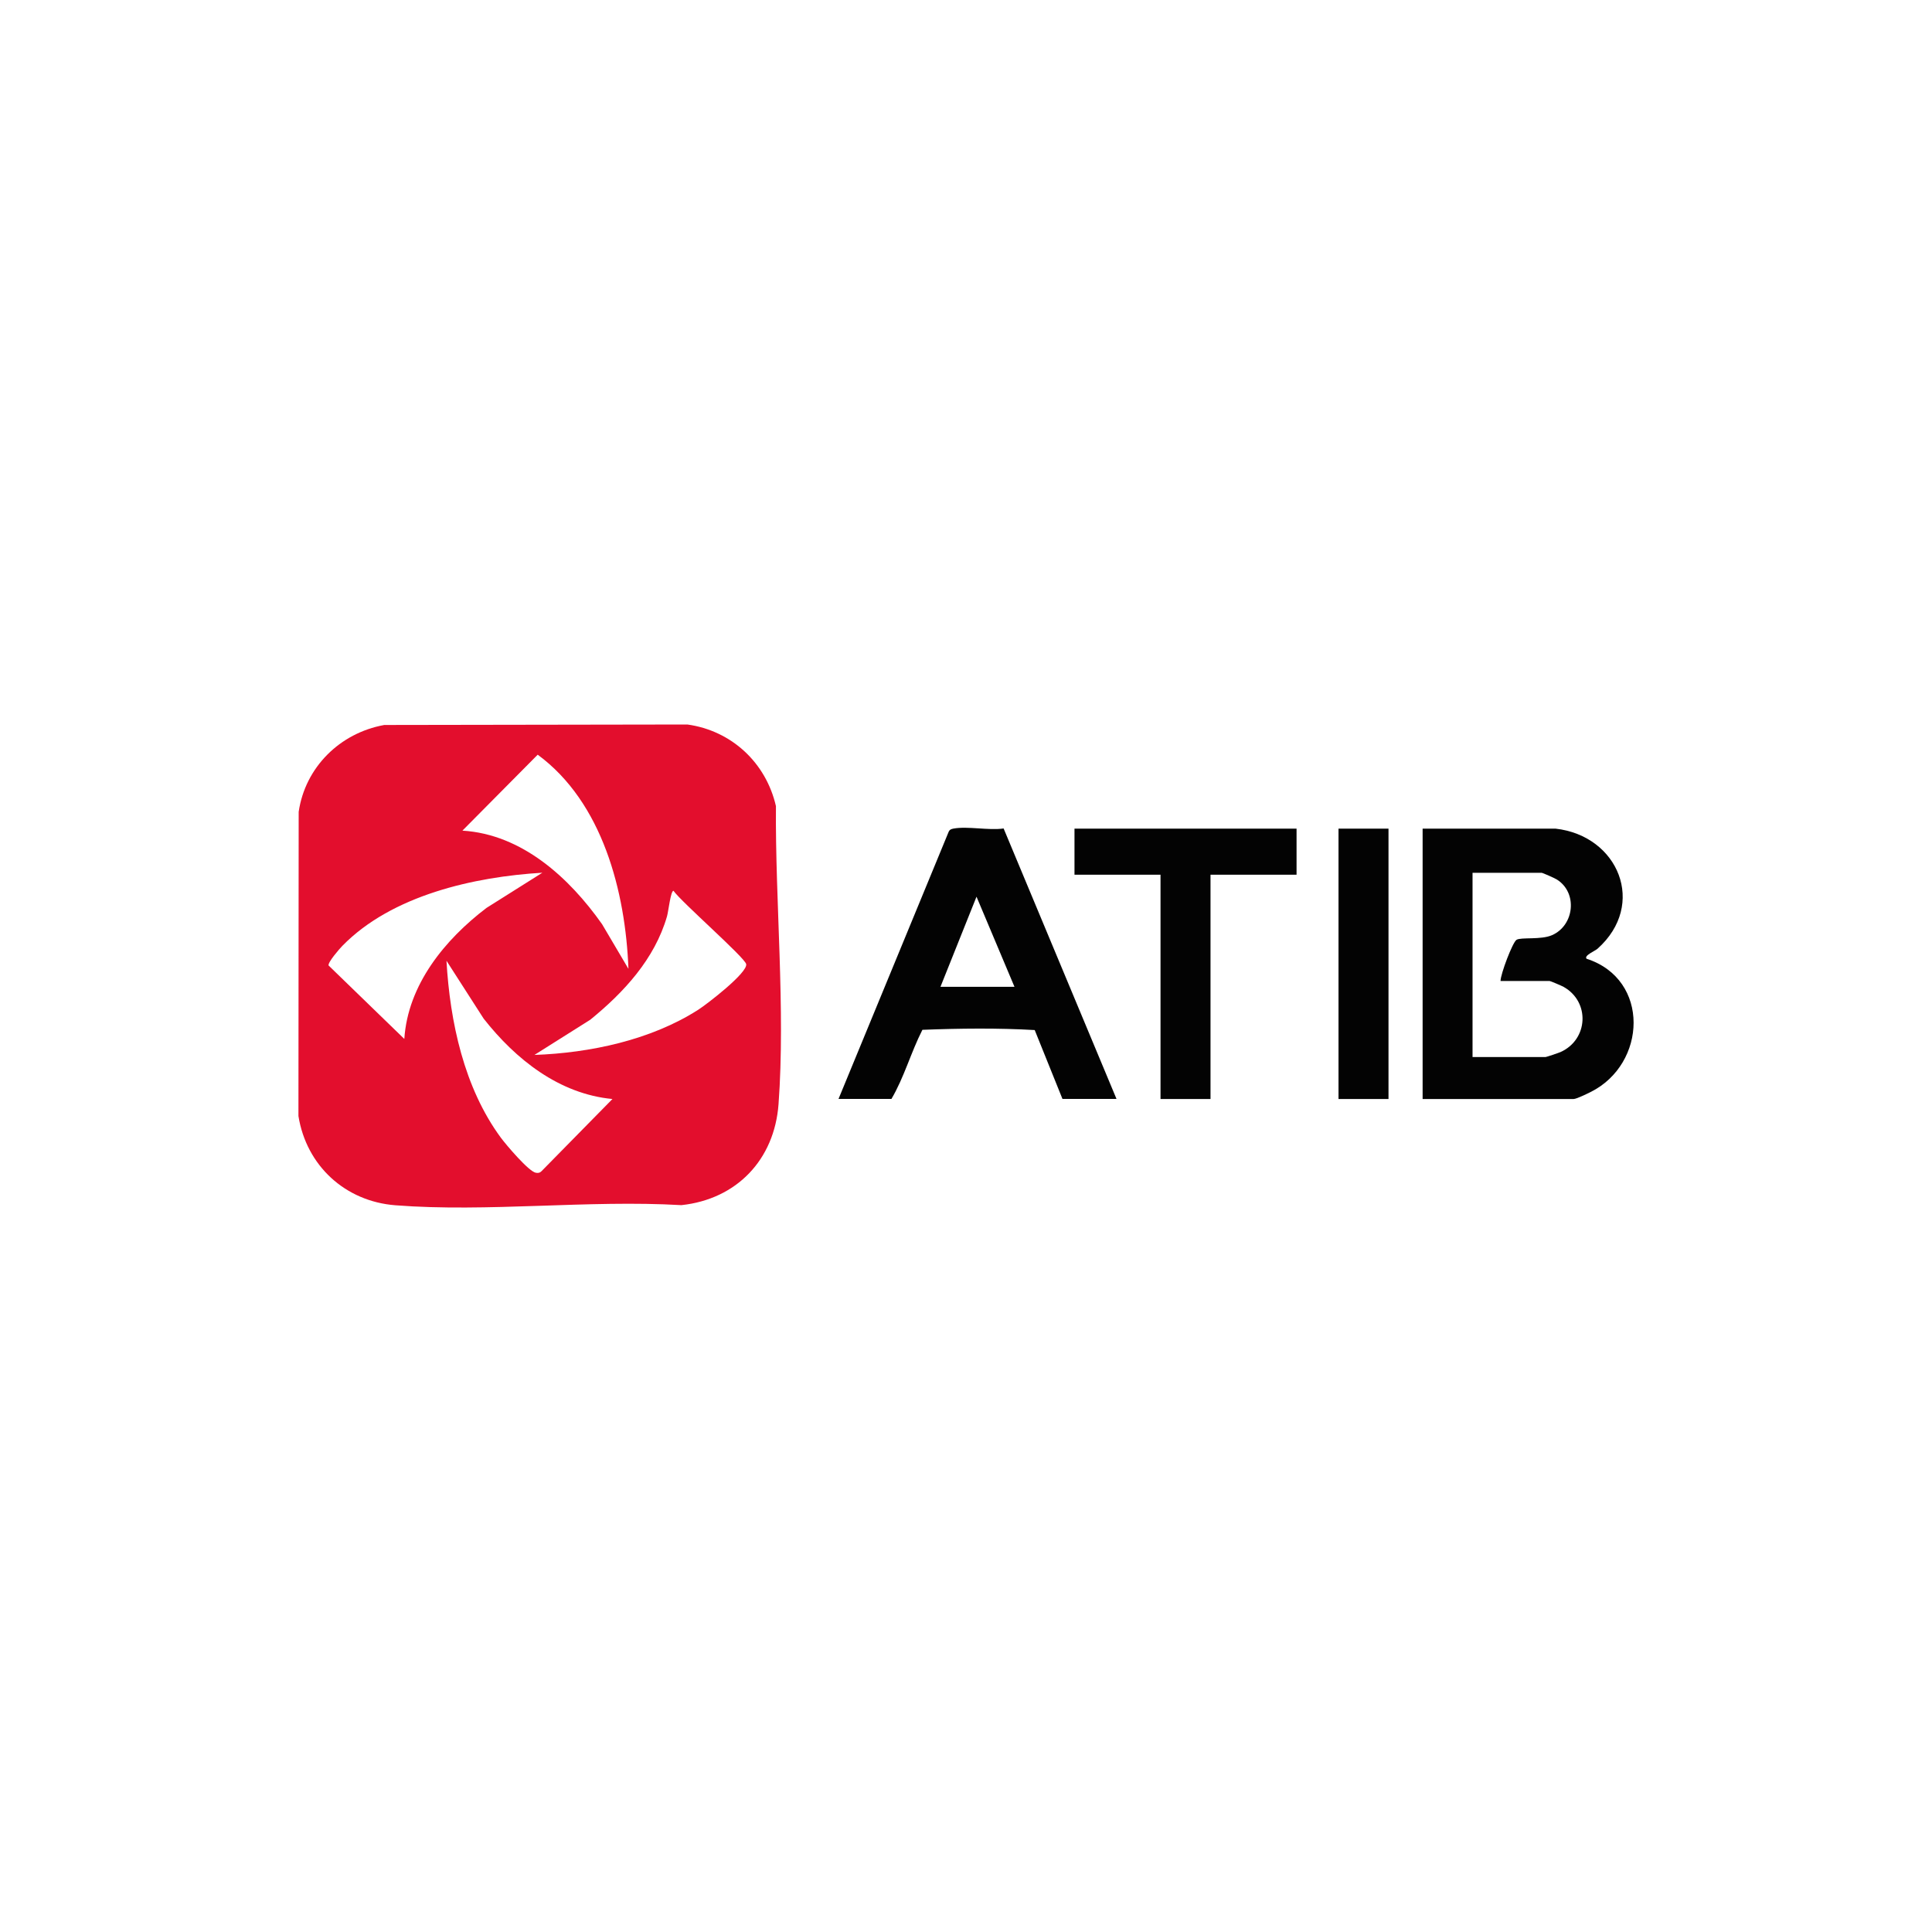
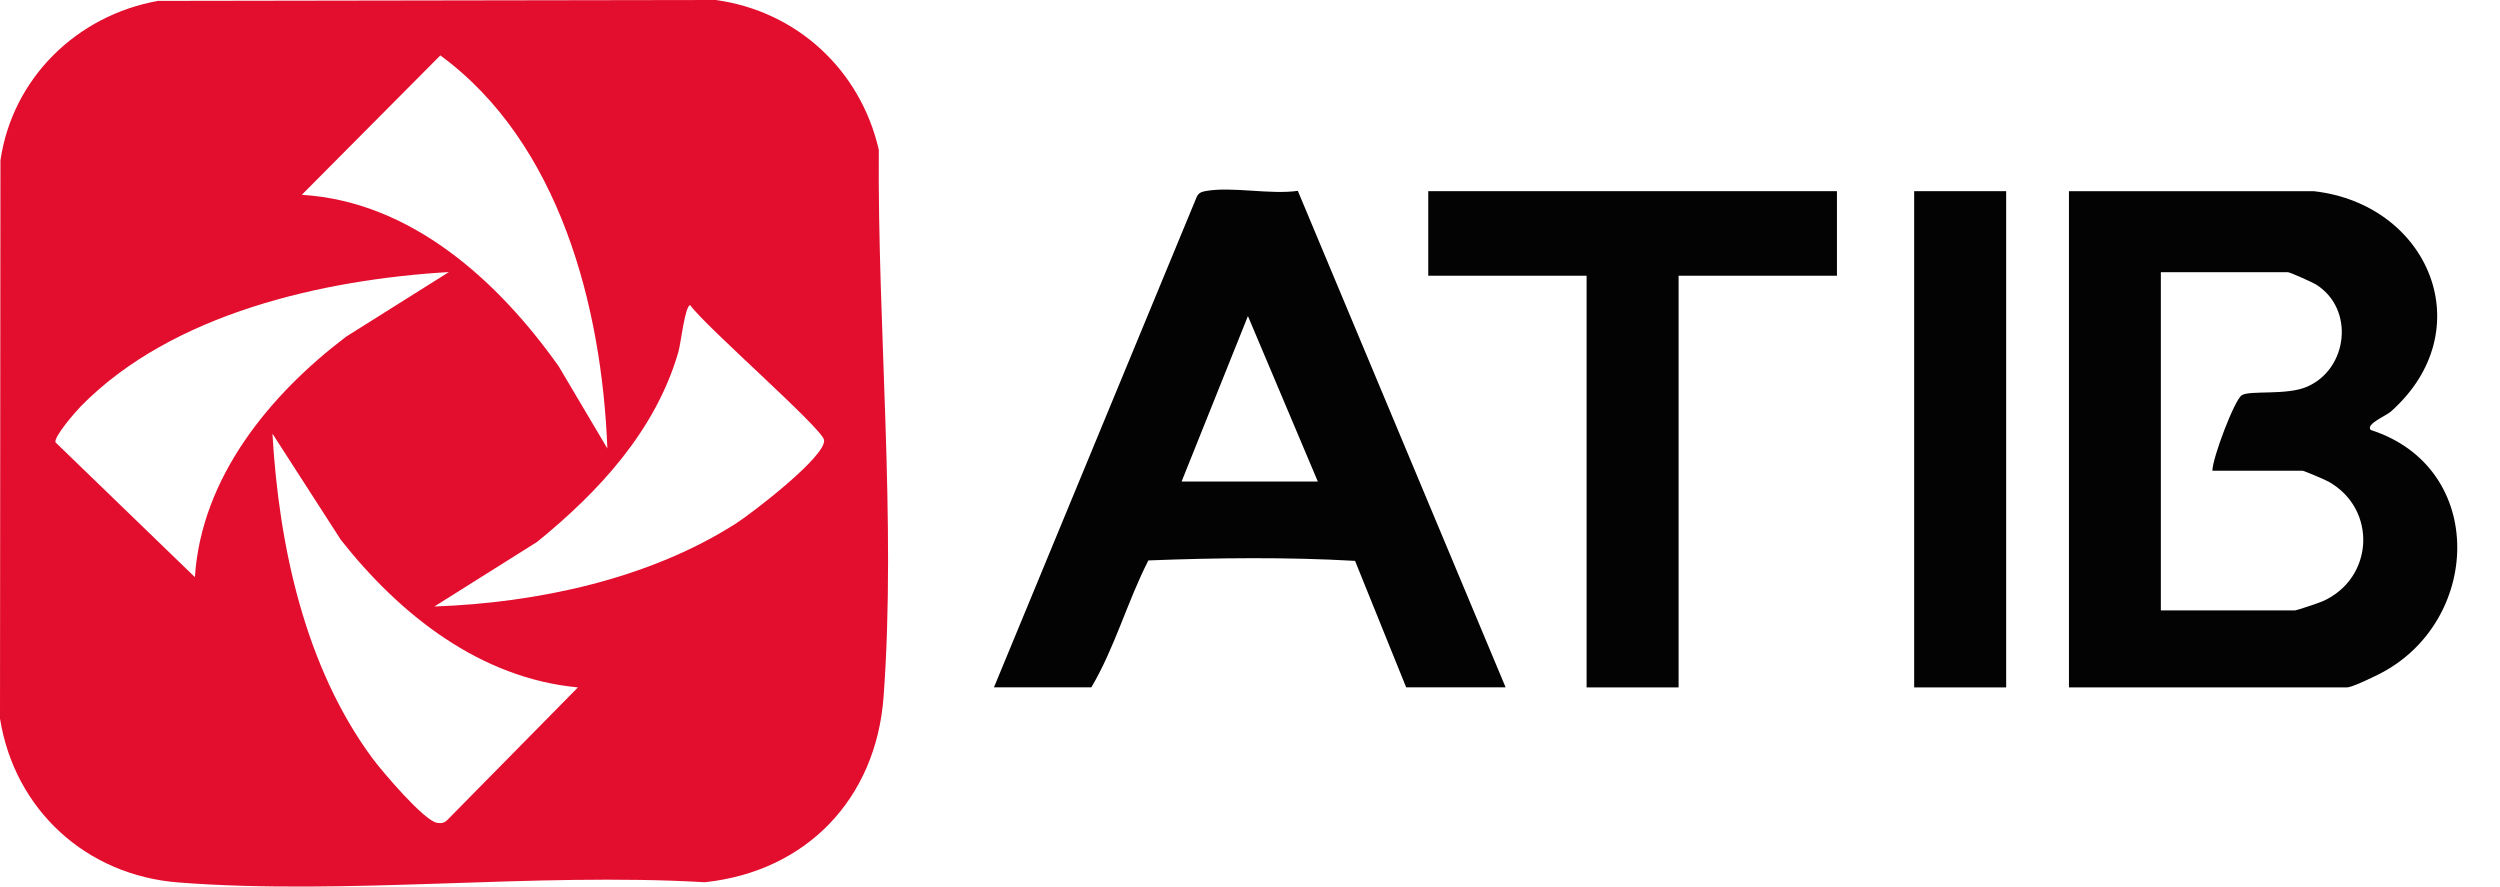
- <svg xmlns="http://www.w3.org/2000/svg" width="200" height="200" viewBox="0 0 200 200" fill="none">
-   <path d="M39.744 75.05L71.162 75C75.731 75.638 79.294 78.95 80.325 83.45C80.244 93.381 81.319 104.431 80.594 114.3C80.169 120.05 76.263 124.144 70.537 124.756C60.919 124.194 50.438 125.513 40.925 124.769C35.731 124.363 31.719 120.669 30.894 115.531L30.919 84.044C31.594 79.425 35.188 75.888 39.75 75.056L39.744 75.05ZM65.056 100.294C64.75 92.3 62.375 83.062 55.663 78.125L47.869 85.987C54.038 86.362 58.938 90.869 62.325 95.669L65.056 100.294ZM56.15 90.344C49.081 90.763 40.562 92.675 35.444 97.912C35.125 98.237 33.931 99.619 34.013 99.944L41.856 107.55C42.219 101.931 46.062 97.256 50.362 93.987L56.144 90.344H56.15ZM55.325 109.206C61.081 109 67.381 107.669 72.287 104.525C73.15 103.975 77.419 100.7 77.244 99.806C77.112 99.125 70.537 93.381 69.719 92.213C69.425 92.213 69.188 94.388 69.05 94.856C67.769 99.281 64.594 102.719 61.106 105.562L55.325 109.206ZM63.4 113.769C57.888 113.25 53.381 109.663 50.069 105.45L46.219 99.456C46.581 105.775 48.038 112.6 51.844 117.769C52.381 118.494 54.75 121.3 55.481 121.406C55.719 121.444 55.888 121.419 56.062 121.237L63.406 113.763L63.4 113.769Z" fill="#E30E2D" />
-   <path d="M161.031 85.781C167.537 86.513 170.506 93.638 165.375 98.213C165.113 98.45 163.938 98.919 164.244 99.25C170.85 101.381 170.475 110.15 164.662 113.044C164.312 113.219 163.188 113.769 162.9 113.769H147.269V85.781H161.038H161.031ZM155.337 101.538C155.337 100.844 156.581 97.537 156.994 97.287C157.463 97 159.506 97.312 160.656 96.812C162.969 95.812 163.356 92.419 161.162 91.044C160.95 90.912 159.694 90.35 159.581 90.35H152.437V109.425H159.994C160.075 109.425 161.356 108.994 161.55 108.906C164.425 107.612 164.619 103.713 161.869 102.163C161.681 102.056 160.494 101.55 160.413 101.55H155.337V101.538Z" fill="#030303" />
-   <path d="M86.8 113.769L98.206 86.106C98.312 85.875 98.475 85.819 98.706 85.775C100.175 85.506 102.337 85.987 103.894 85.763L115.581 113.762H109.987L107.113 106.631C103.306 106.412 99.344 106.456 95.487 106.606C94.3 108.931 93.6 111.525 92.281 113.762H86.794L86.8 113.769ZM105.019 102.156L101.088 92.825L97.356 102.156H105.019Z" fill="#030303" />
-   <path d="M134.219 85.781V90.55H125.312V113.769H120.137V90.55H111.231V85.781H134.219Z" fill="#030303" />
-   <path d="M143.737 85.781H138.562V113.769H143.737V85.781Z" fill="#030303" />
+ <svg xmlns="http://www.w3.org/2000/svg" width="141" height="50" viewBox="0 0 141 50" fill="none">
+   <path d="M8.874 0.05L40.377 0C44.958 0.638 48.531 3.95 49.565 8.45C49.483 18.382 50.561 29.432 49.834 39.301C49.408 45.051 45.491 49.145 39.751 49.758C30.106 49.195 19.596 50.514 10.058 49.77C4.851 49.364 0.827 45.67 0 40.532L0.025 9.044C0.702 4.425 4.305 0.888 8.88 0.056L8.874 0.05ZM34.255 25.294C33.947 17.3 31.566 8.063 24.835 3.125L17.021 10.988C23.206 11.363 28.119 15.869 31.516 20.669L34.255 25.294ZM25.324 15.344C18.236 15.763 9.695 17.675 4.562 22.913C4.243 23.238 3.046 24.619 3.127 24.945L10.992 32.551C11.355 26.932 15.21 22.257 19.521 18.988L25.318 15.344H25.324ZM24.497 34.207C30.269 34.001 36.586 32.67 41.505 29.526C42.37 28.976 46.65 25.701 46.475 24.807C46.343 24.126 39.751 18.382 38.93 17.213C38.635 17.213 38.397 19.388 38.259 19.857C36.974 24.282 33.791 27.72 30.294 30.563L24.497 34.207ZM32.594 38.77C27.067 38.251 22.548 34.663 19.227 30.451L15.366 24.457C15.73 30.776 17.19 37.601 21.006 42.77C21.545 43.495 23.921 46.301 24.654 46.408C24.892 46.445 25.061 46.42 25.237 46.239L32.6 38.764L32.594 38.77Z" fill="#E30E2D" />
+   <path d="M130.489 10.782C137.012 11.513 139.989 18.638 134.844 23.213C134.581 23.451 133.403 23.92 133.71 24.251C140.334 26.382 139.958 35.151 134.13 38.045C133.779 38.22 132.651 38.77 132.362 38.77H116.689V10.782H130.495H130.489ZM124.78 26.538C124.78 25.845 126.027 22.538 126.44 22.288C126.91 22.001 128.96 22.313 130.113 21.813C132.431 20.813 132.82 17.419 130.62 16.044C130.407 15.913 129.148 15.351 129.035 15.351H121.872V34.426H129.448C129.53 34.426 130.815 33.995 131.009 33.907C133.892 32.614 134.086 28.713 131.328 27.163C131.14 27.057 129.95 26.551 129.868 26.551H124.78V26.538Z" fill="#030303" />
+   <path d="M56.057 38.771L67.494 11.107C67.601 10.876 67.764 10.82 67.996 10.776C69.468 10.507 71.637 10.989 73.197 10.764L84.916 38.764H79.307L76.425 31.633C72.608 31.414 68.635 31.458 64.768 31.608C63.578 33.933 62.876 36.527 61.553 38.764H56.051L56.057 38.771ZM74.325 27.158L70.383 17.826L66.642 27.158H74.325Z" fill="#030303" />
+   <path d="M103.604 10.782V15.551H94.673V38.77H89.484V15.551H80.554V10.782H103.604Z" fill="#030303" />
+   <path d="M113.148 10.782H107.959V38.77H113.148V10.782Z" fill="#030303" />
</svg>
